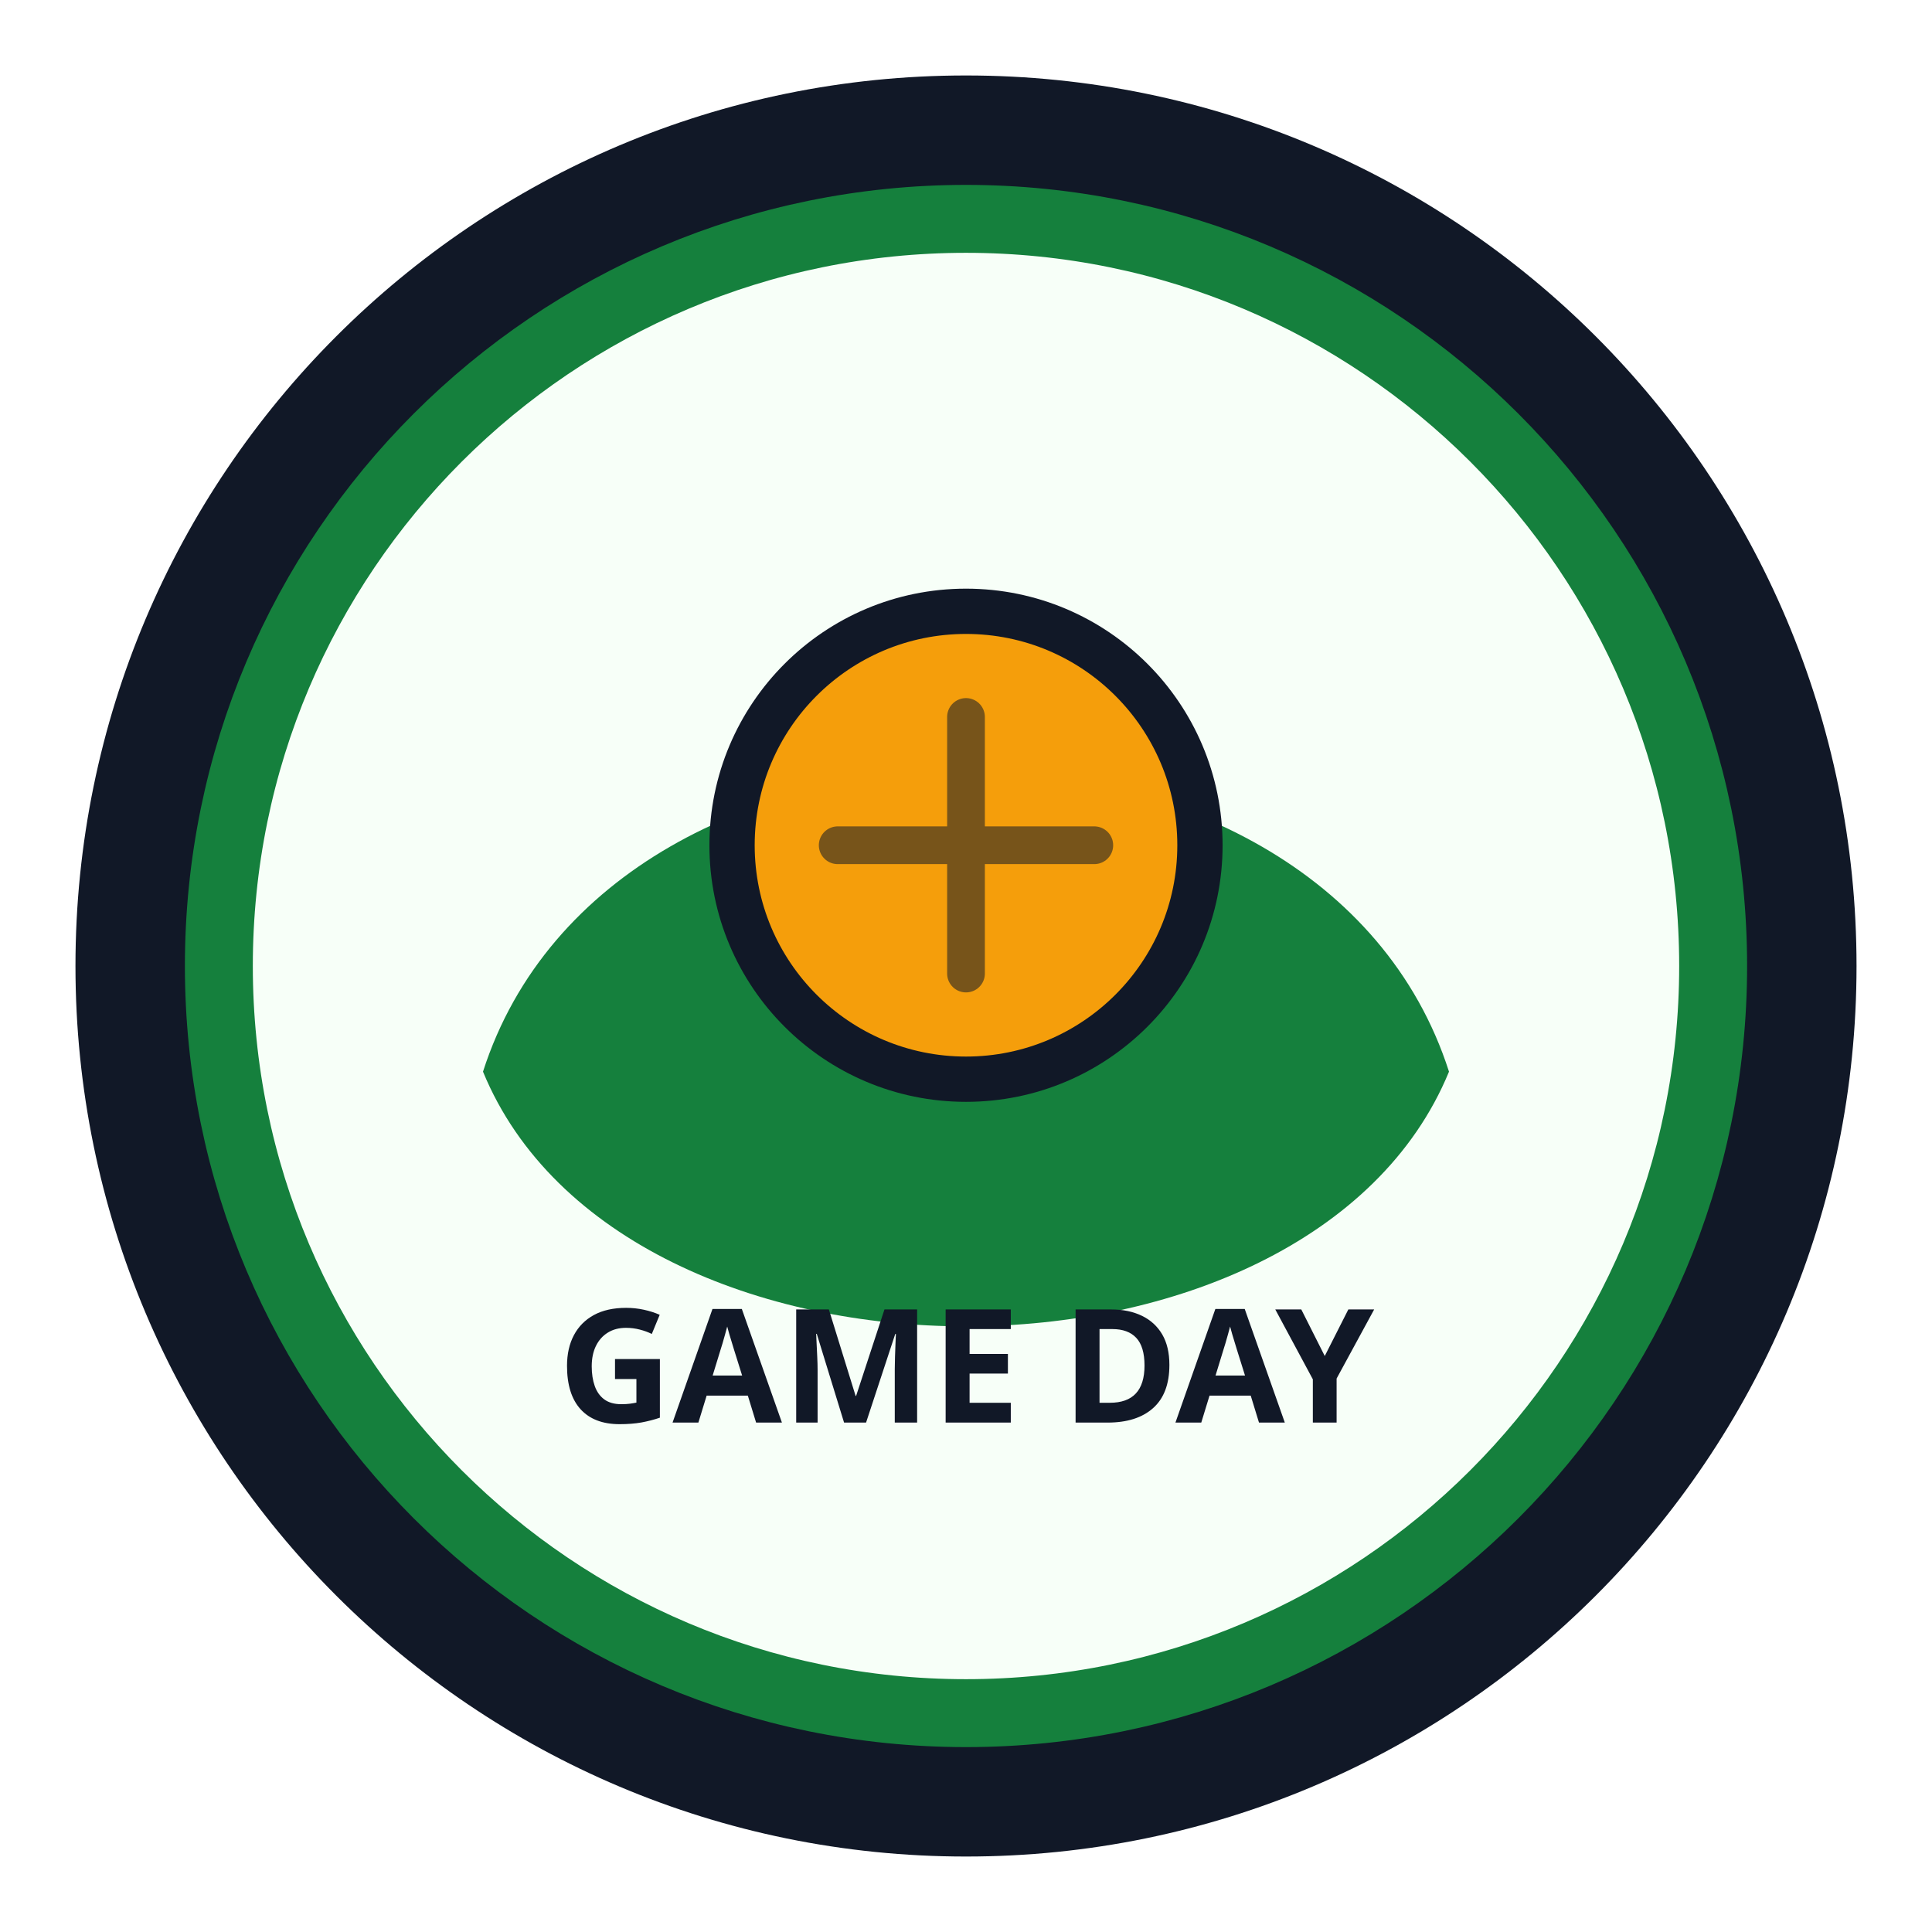
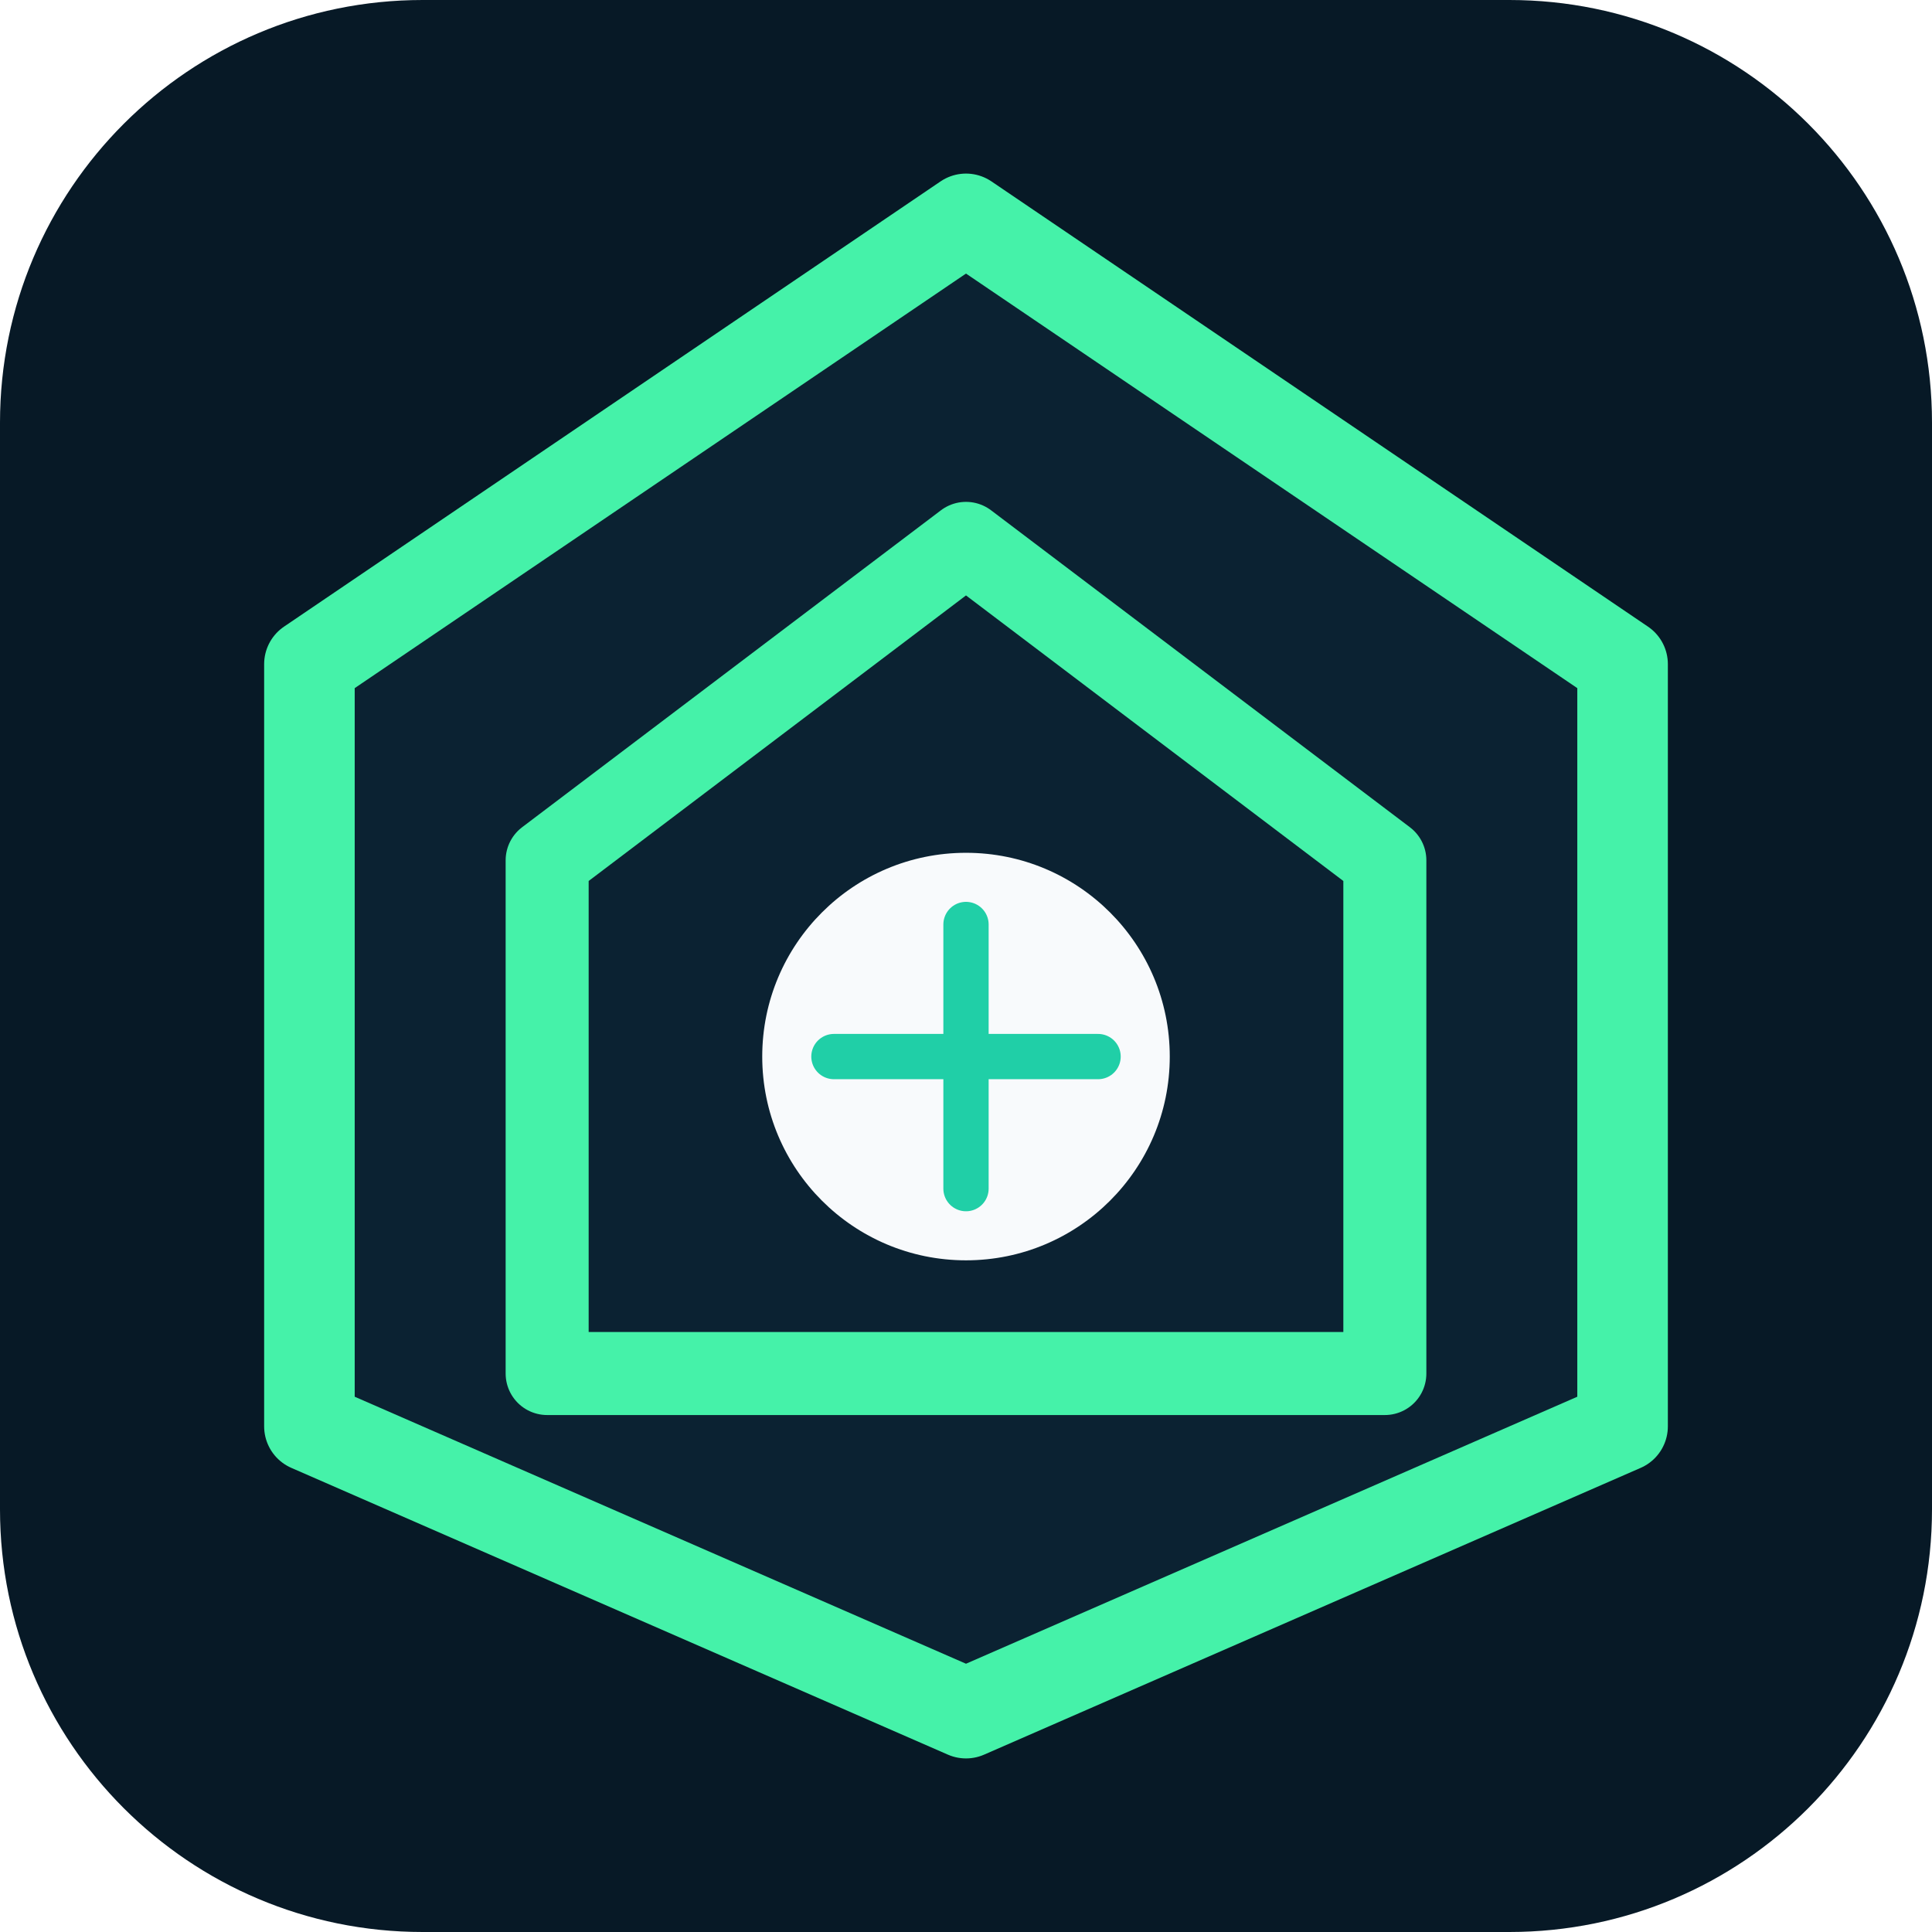
- <svg xmlns="http://www.w3.org/2000/svg" viewBox="0 0 512 512" role="img" aria-label="Team Game Day">
-   <circle cx="256" cy="256" r="236" fill="#111827" />
-   <circle cx="256" cy="256" r="198" fill="#f7fff8" stroke="#15803d" stroke-width="18" />
-   <path d="M128 284c34-106 222-106 256 0-37 90-219 90-256 0Z" fill="#15803d" />
-   <circle cx="256" cy="224" r="62" fill="#f59e0b" stroke="#111827" stroke-width="12" />
-   <path d="M222 224h68M256 190v68" stroke="#111827" stroke-width="10" stroke-linecap="round" opacity=".55" />
-   <text x="256" y="377" text-anchor="middle" font-family="system-ui, sans-serif" font-size="42" font-weight="800" fill="#111827">GAME DAY</text>
+ <svg xmlns="http://www.w3.org/2000/svg" viewBox="0 0 512 512" role="img" aria-labelledby="title desc">
+   <defs>
+     <linearGradient id="g" x1="70" y1="55" x2="442" y2="455">
+       <stop stop-color="#45F2A9" />
+       <stop offset=".55" stop-color="#20CFA7" />
+       <stop offset="1" stop-color="#1597E5" />
+     </linearGradient>
+   </defs>
+   <rect width="512" height="512" rx="112" fill="#071926" />
+   <path d="M256 58 430 176v202L256 454 82 378V176L256 58Z" fill="#0B2232" stroke="url(#g)" stroke-width="24" stroke-linejoin="round" />
+   <path d="M145 228 256 144l111 84v136H145V228Z" fill="none" stroke="url(#g)" stroke-width="22" stroke-linejoin="round" />
+   <circle cx="256" cy="280" r="54" fill="#F8FAFC" />
+   <path d="M221 280h70M256 245v70" stroke="#20CFA7" stroke-width="12" stroke-linecap="round" />
</svg>
